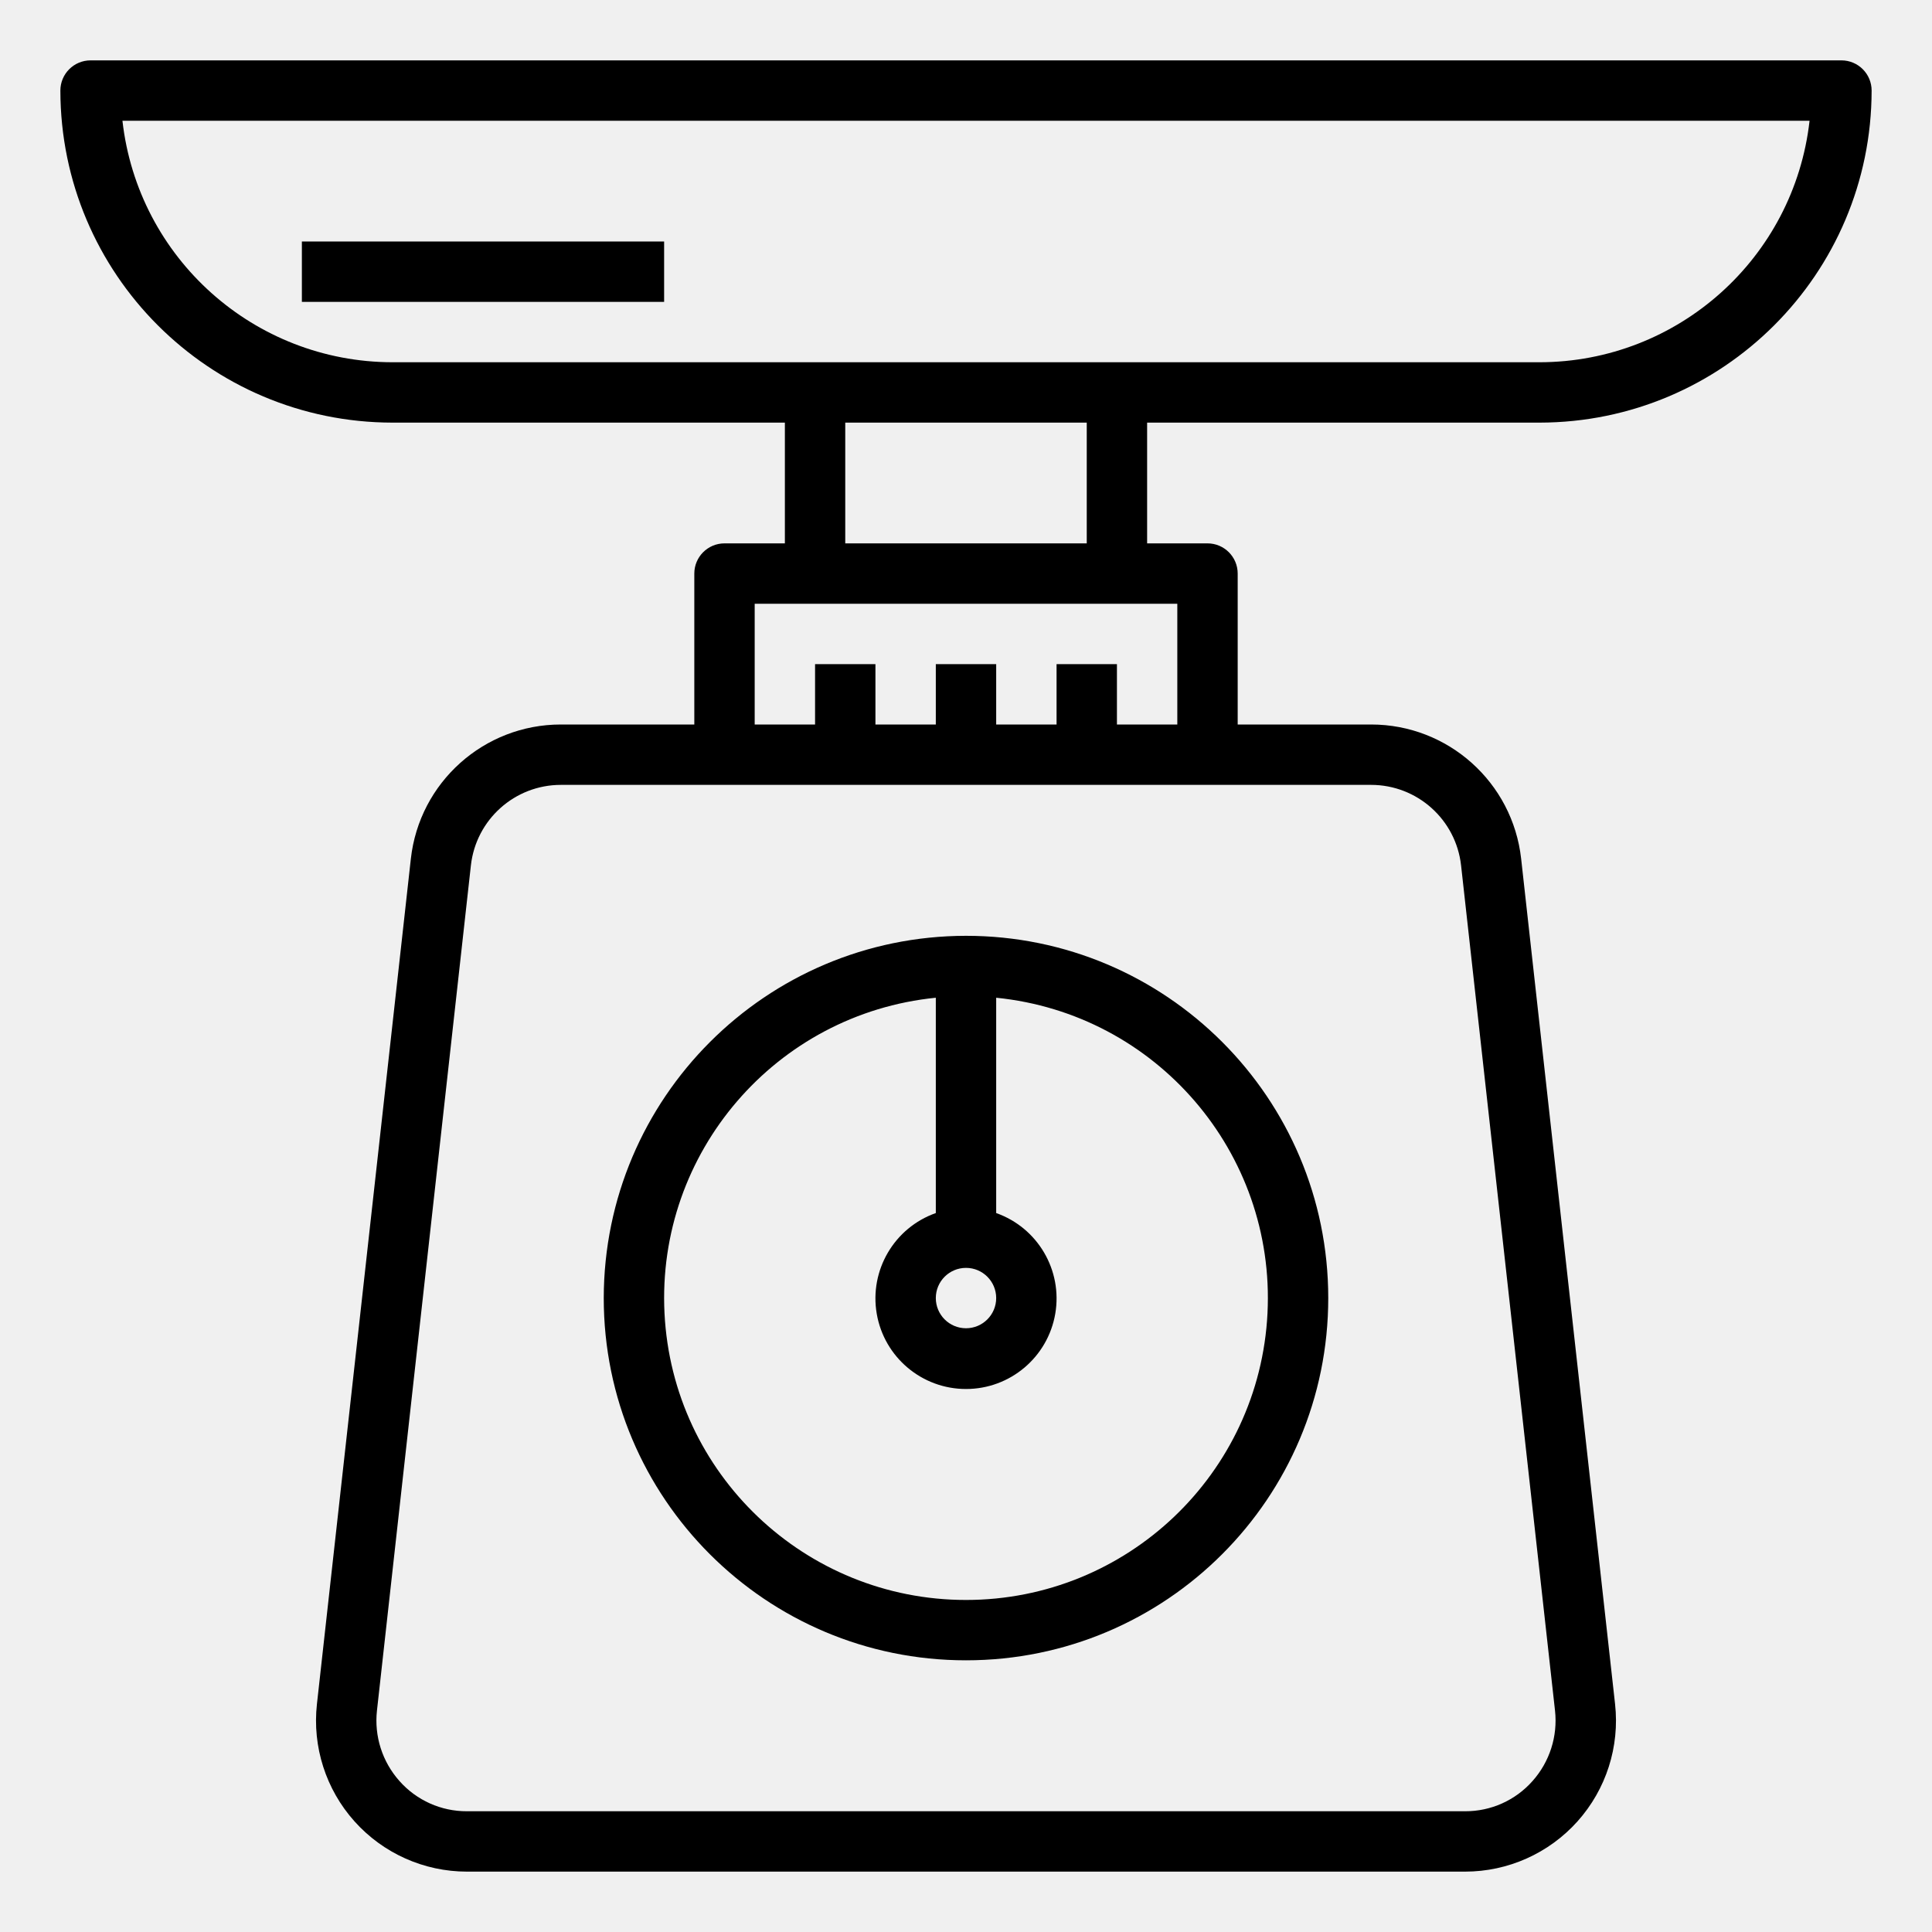
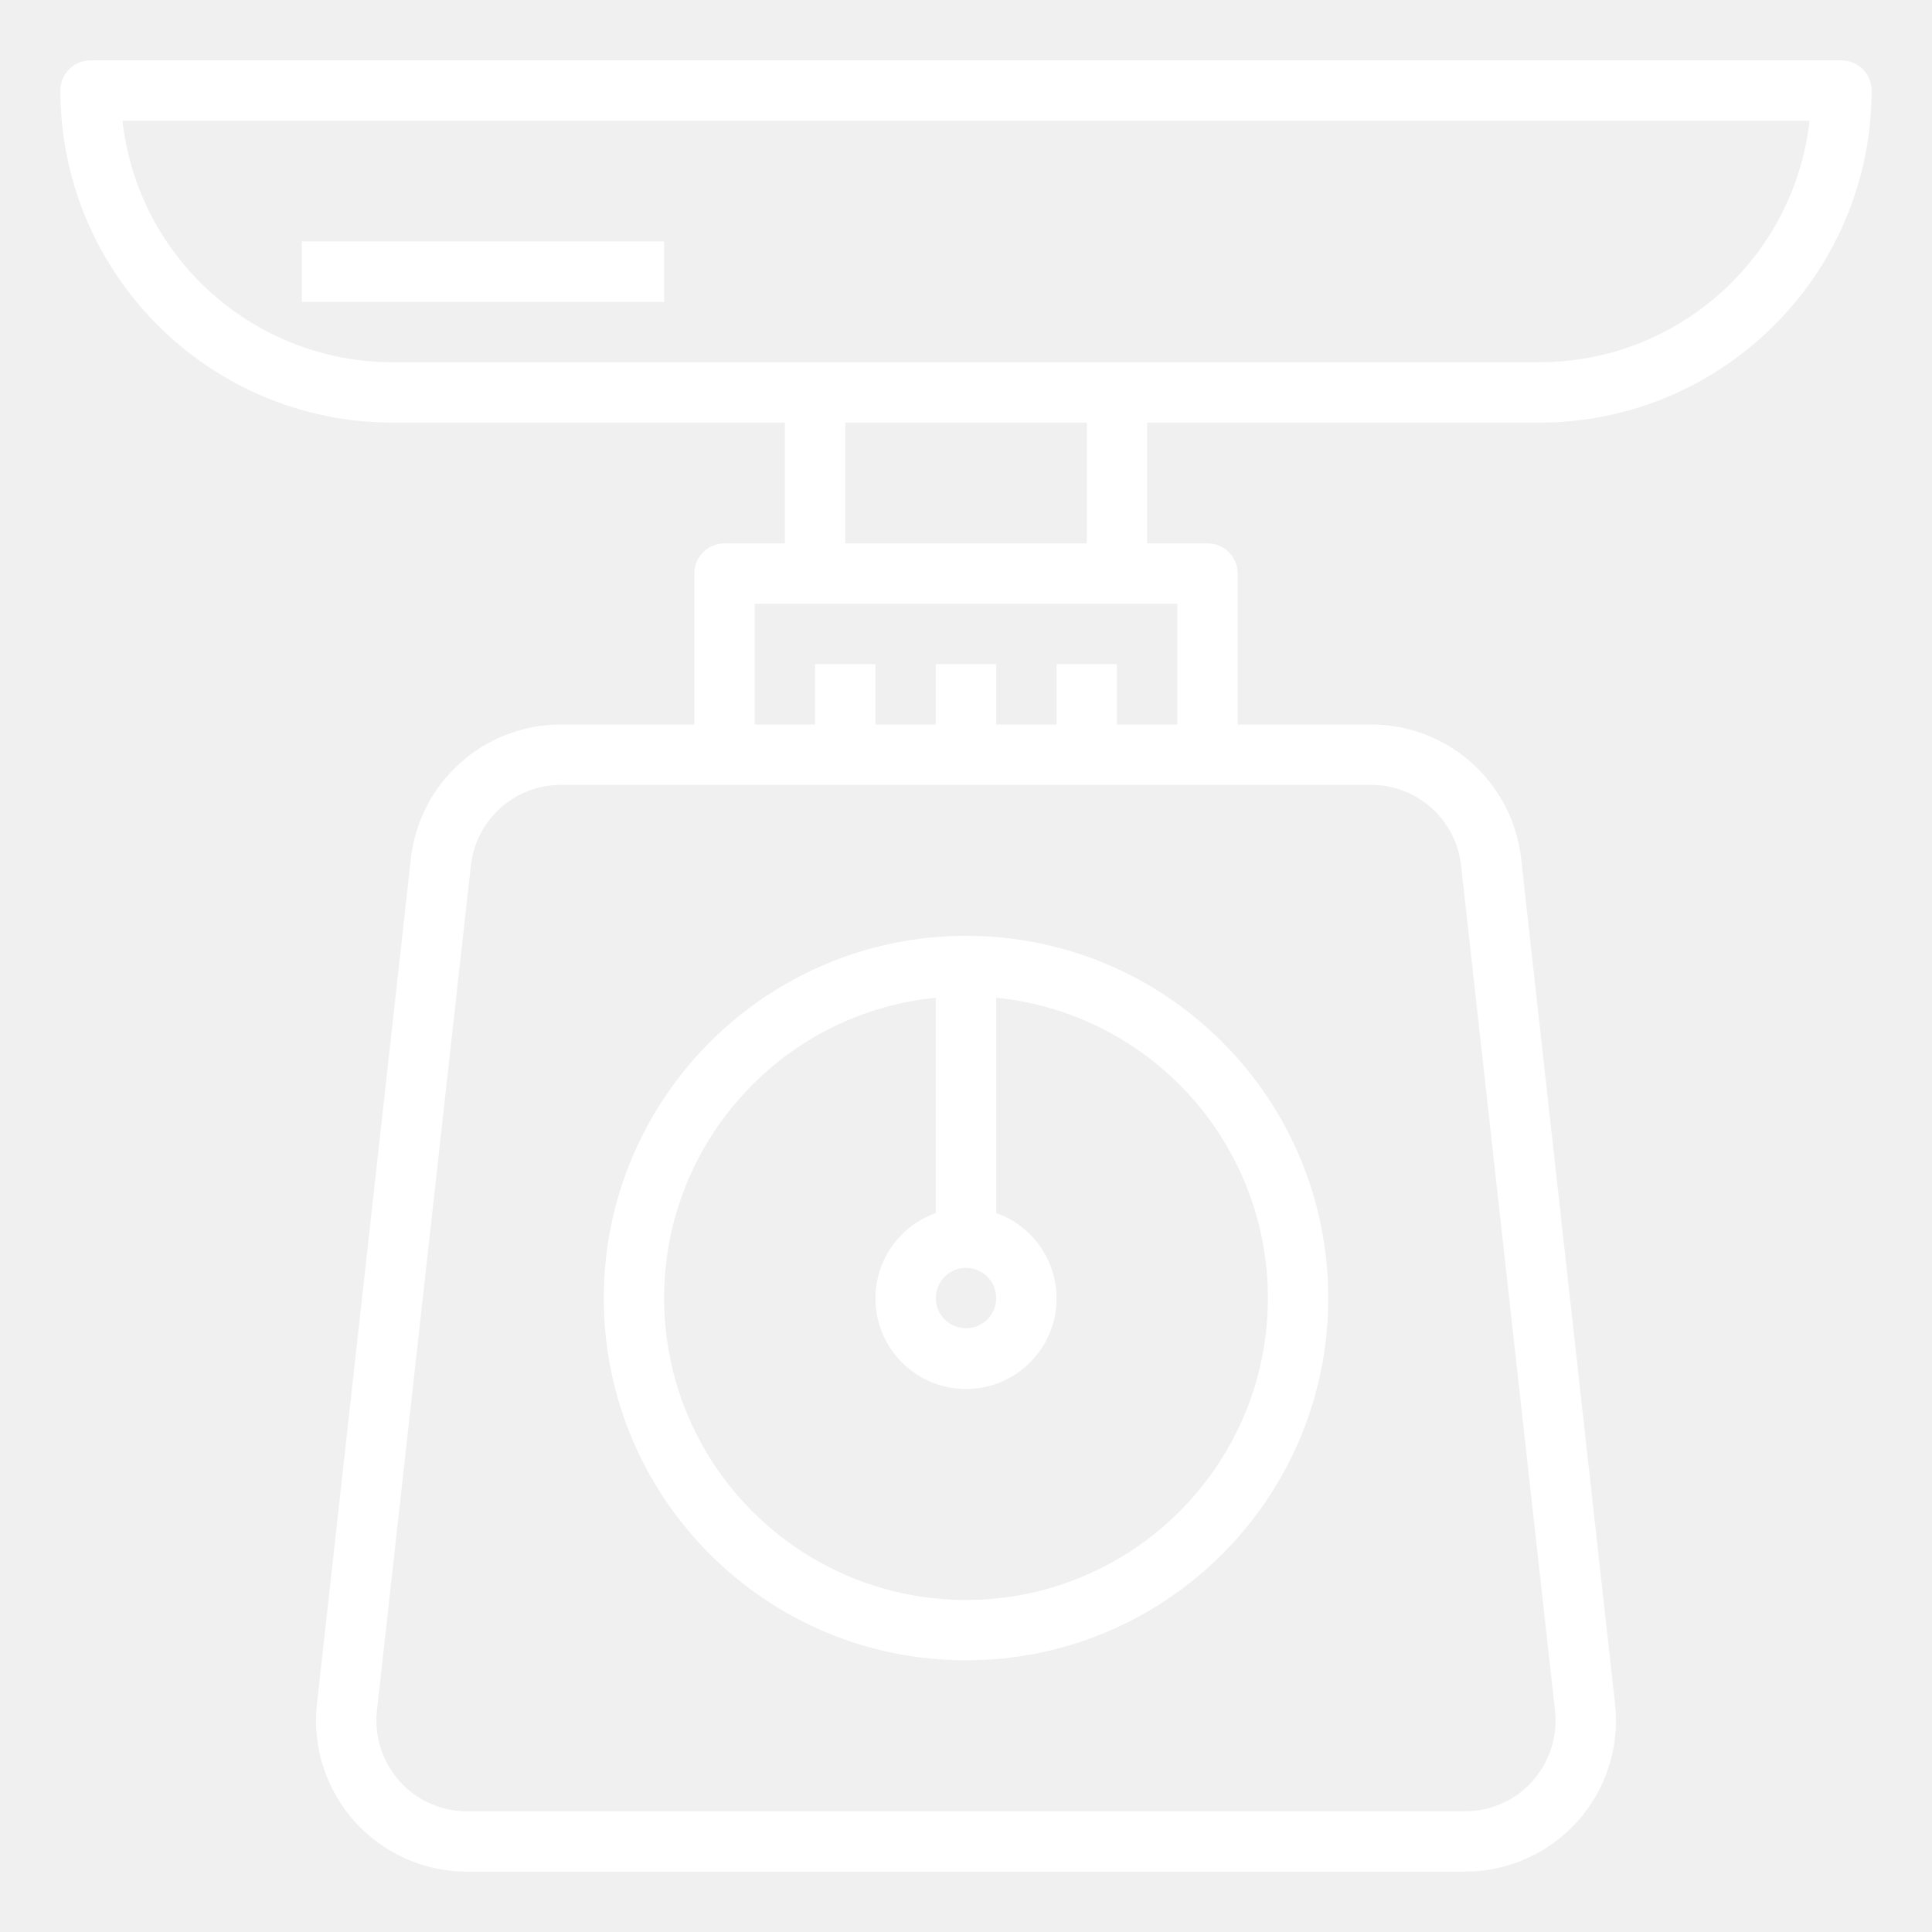
- <svg xmlns="http://www.w3.org/2000/svg" viewBox="0 0 64 64" width="512" height="512">
-   <g id="outline">
-     <path d="M61,2H3A1,1,0,0,0,2,3,11.013,11.013,0,0,0,13,14H26v4H24a1,1,0,0,0-1,1v5H18.58a5,5,0,0,0-4.97,4.448l-3.111,28A5,5,0,0,0,15.469,62H48.531a5,5,0,0,0,4.97-5.552l-3.111-28A5,5,0,0,0,45.42,24H41V19a1,1,0,0,0-1-1H38V14H51A11.013,11.013,0,0,0,62,3,1,1,0,0,0,61,2ZM45.42,26A3,3,0,0,1,48.4,28.668l3.112,28A3.007,3.007,0,0,1,50.766,59a2.964,2.964,0,0,1-2.235,1H15.469a2.964,2.964,0,0,1-2.235-1,3.007,3.007,0,0,1-.747-2.333l3.112-28A3,3,0,0,1,18.58,26ZM39,20v4H37V22H35v2H33V22H31v2H29V22H27v2H25V20ZM28,18V14h8v4Zm23-6H13A9.012,9.012,0,0,1,4.056,4H59.944A9.012,9.012,0,0,1,51,12Z" />
-     <path d="M20,43A12,12,0,1,0,32,31,12.013,12.013,0,0,0,20,43Zm12-1a1,1,0,1,1-1,1A1,1,0,0,1,32,42Zm-1-8.949v7.133a3,3,0,1,0,2,0V33.051a10,10,0,1,1-2,0Z" />
-     <rect x="10" y="8" width="12" height="2" />
+ <svg xmlns="http://www.w3.org/2000/svg" viewBox="0 0 64 64" width="512px" height="512px">
+   <g>
+     <g id="outline">
+       <path d="M61,2H3A1,1,0,0,0,2,3,11.013,11.013,0,0,0,13,14H26v4H24a1,1,0,0,0-1,1v5H18.58a5,5,0,0,0-4.97,4.448l-3.111,28A5,5,0,0,0,15.469,62H48.531a5,5,0,0,0,4.97-5.552l-3.111-28A5,5,0,0,0,45.42,24H41V19a1,1,0,0,0-1-1H38V14H51A11.013,11.013,0,0,0,62,3,1,1,0,0,0,61,2ZM45.42,26A3,3,0,0,1,48.4,28.668l3.112,28A3.007,3.007,0,0,1,50.766,59a2.964,2.964,0,0,1-2.235,1H15.469a2.964,2.964,0,0,1-2.235-1,3.007,3.007,0,0,1-.747-2.333l3.112-28A3,3,0,0,1,18.58,26ZM39,20v4H37V22H35v2H33V22H31v2H29V22H27v2H25V20ZM28,18V14h8v4Zm23-6H13A9.012,9.012,0,0,1,4.056,4H59.944A9.012,9.012,0,0,1,51,12Z" data-original="#000000" class="active-path" data-old_color="#000000" fill="#FFFFFF" />
+       <path d="M20,43A12,12,0,1,0,32,31,12.013,12.013,0,0,0,20,43Zm12-1a1,1,0,1,1-1,1A1,1,0,0,1,32,42Zm-1-8.949v7.133a3,3,0,1,0,2,0V33.051a10,10,0,1,1-2,0Z" data-original="#000000" class="active-path" data-old_color="#000000" fill="#FFFFFF" />
+       <rect x="10" y="8" width="12" height="2" data-original="#000000" class="active-path" data-old_color="#000000" fill="#FFFFFF" />
+     </g>
  </g>
</svg>
